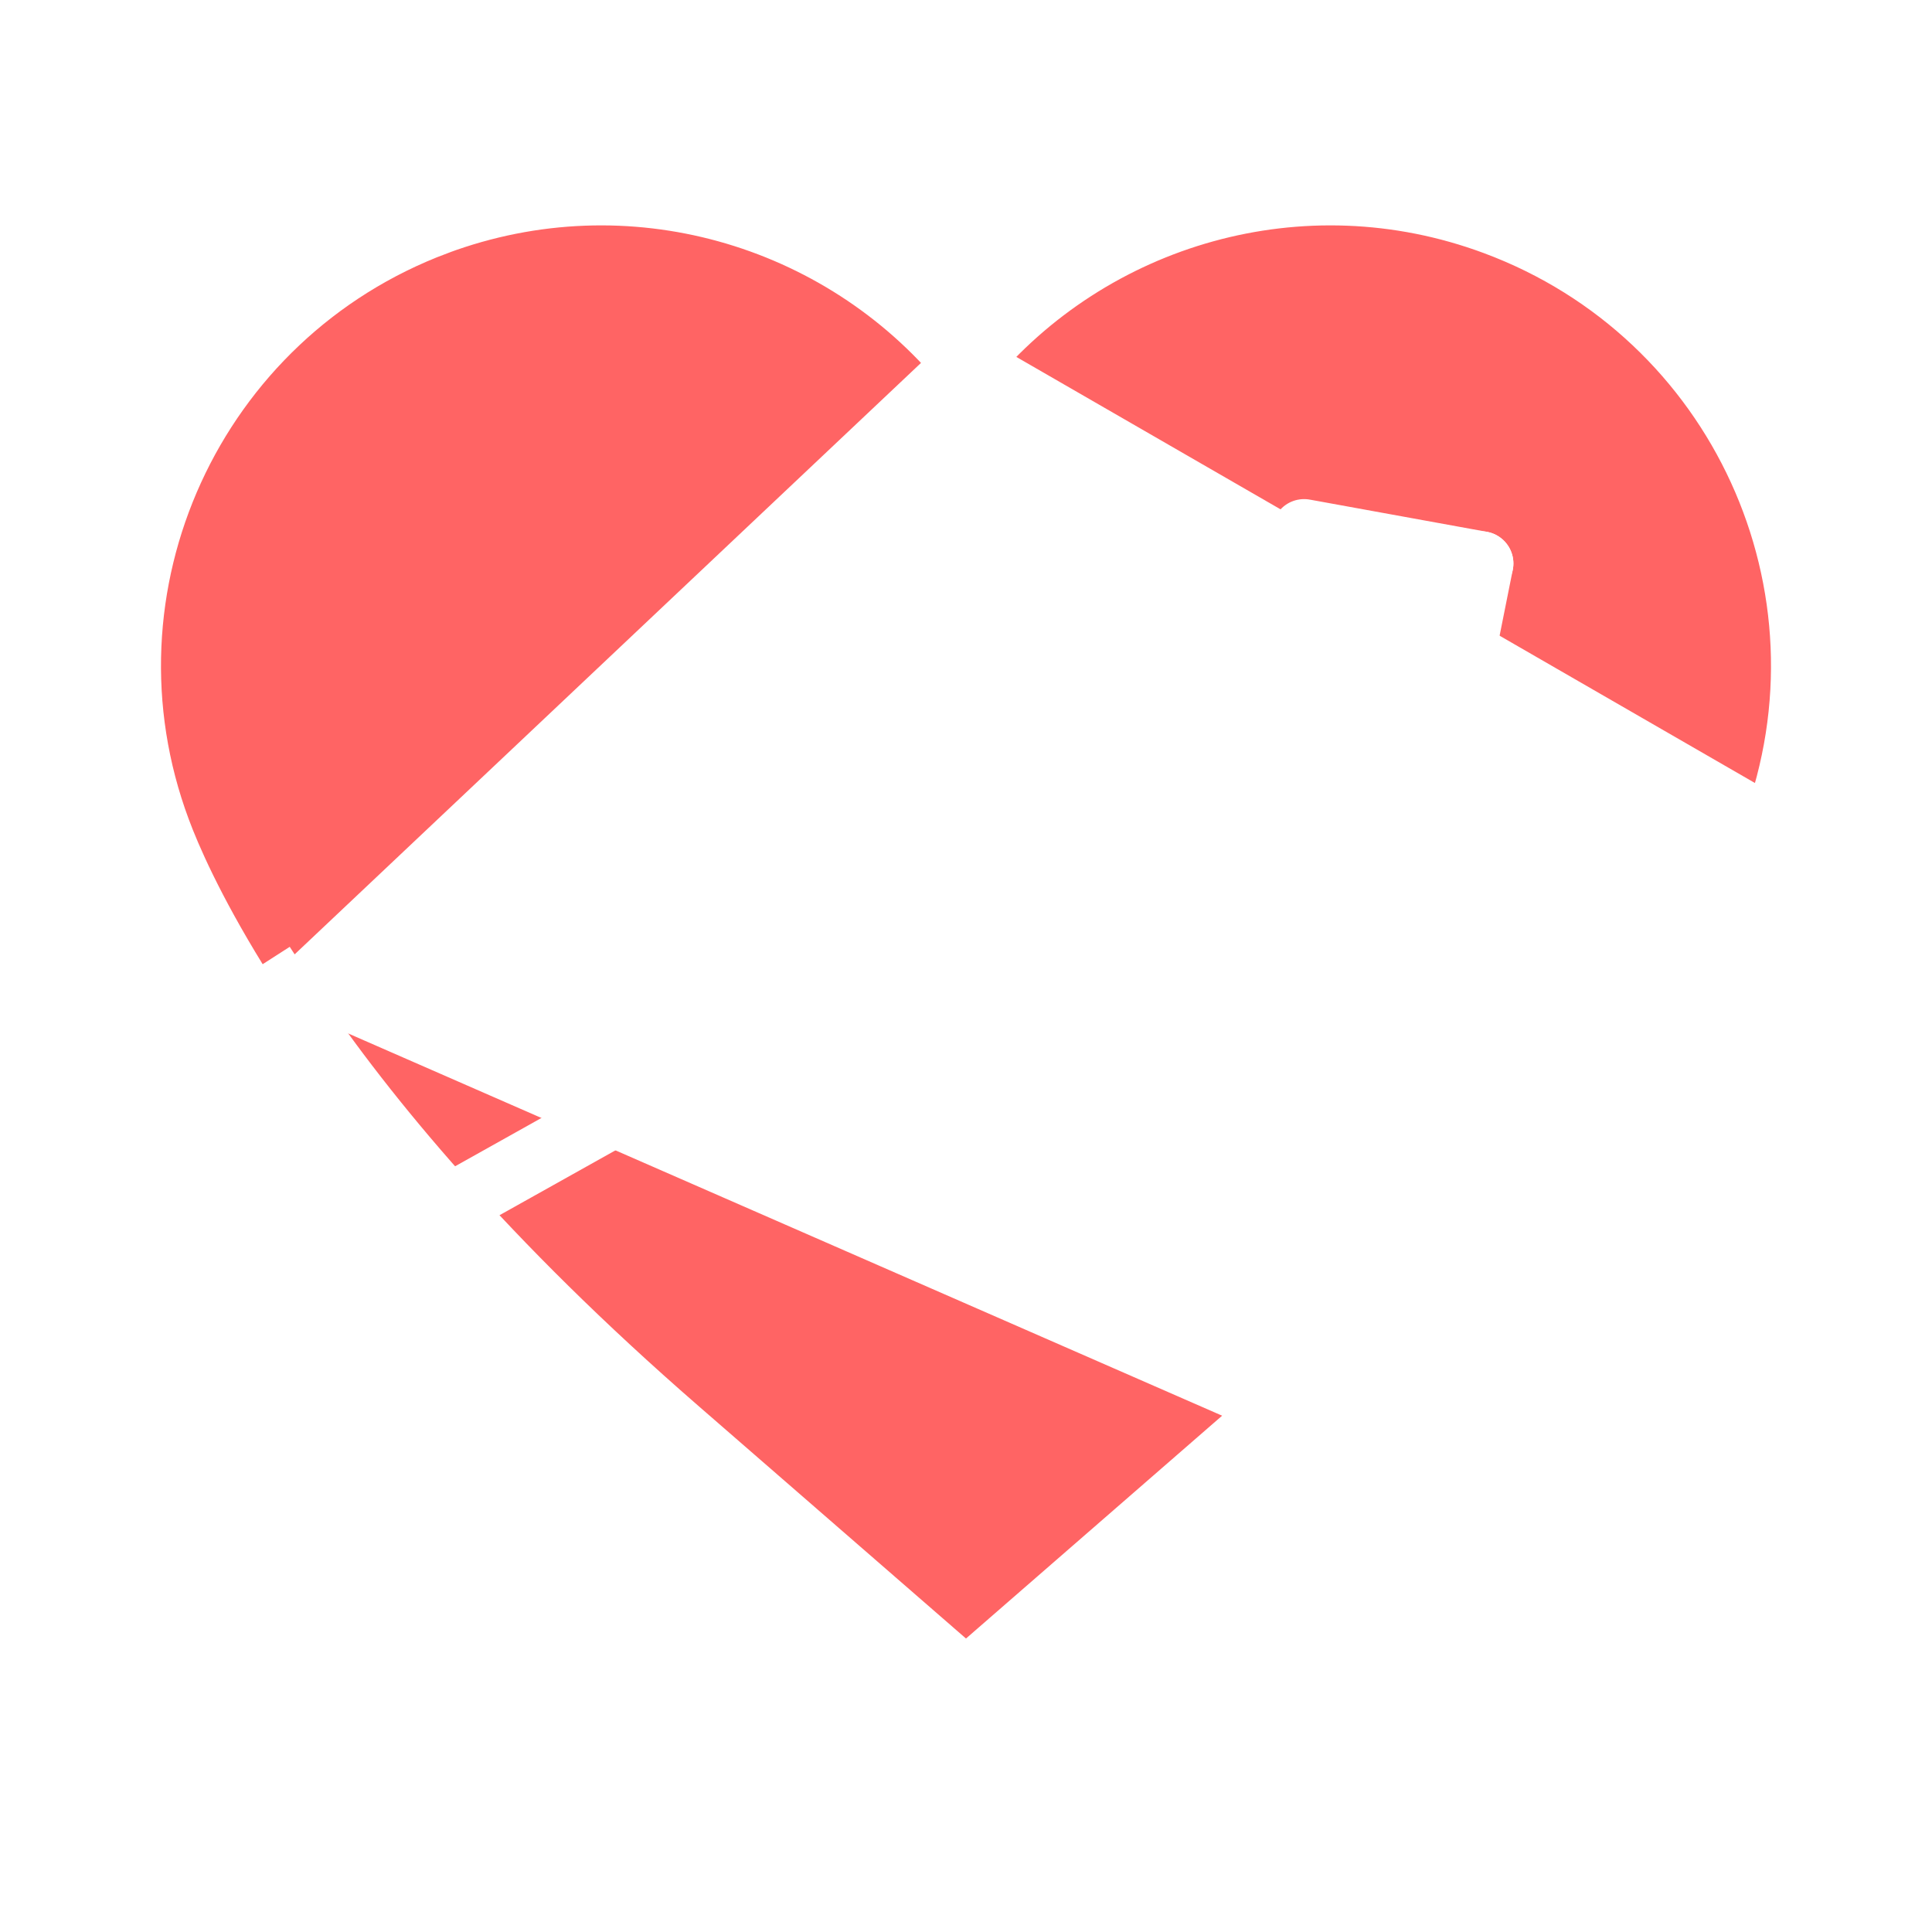
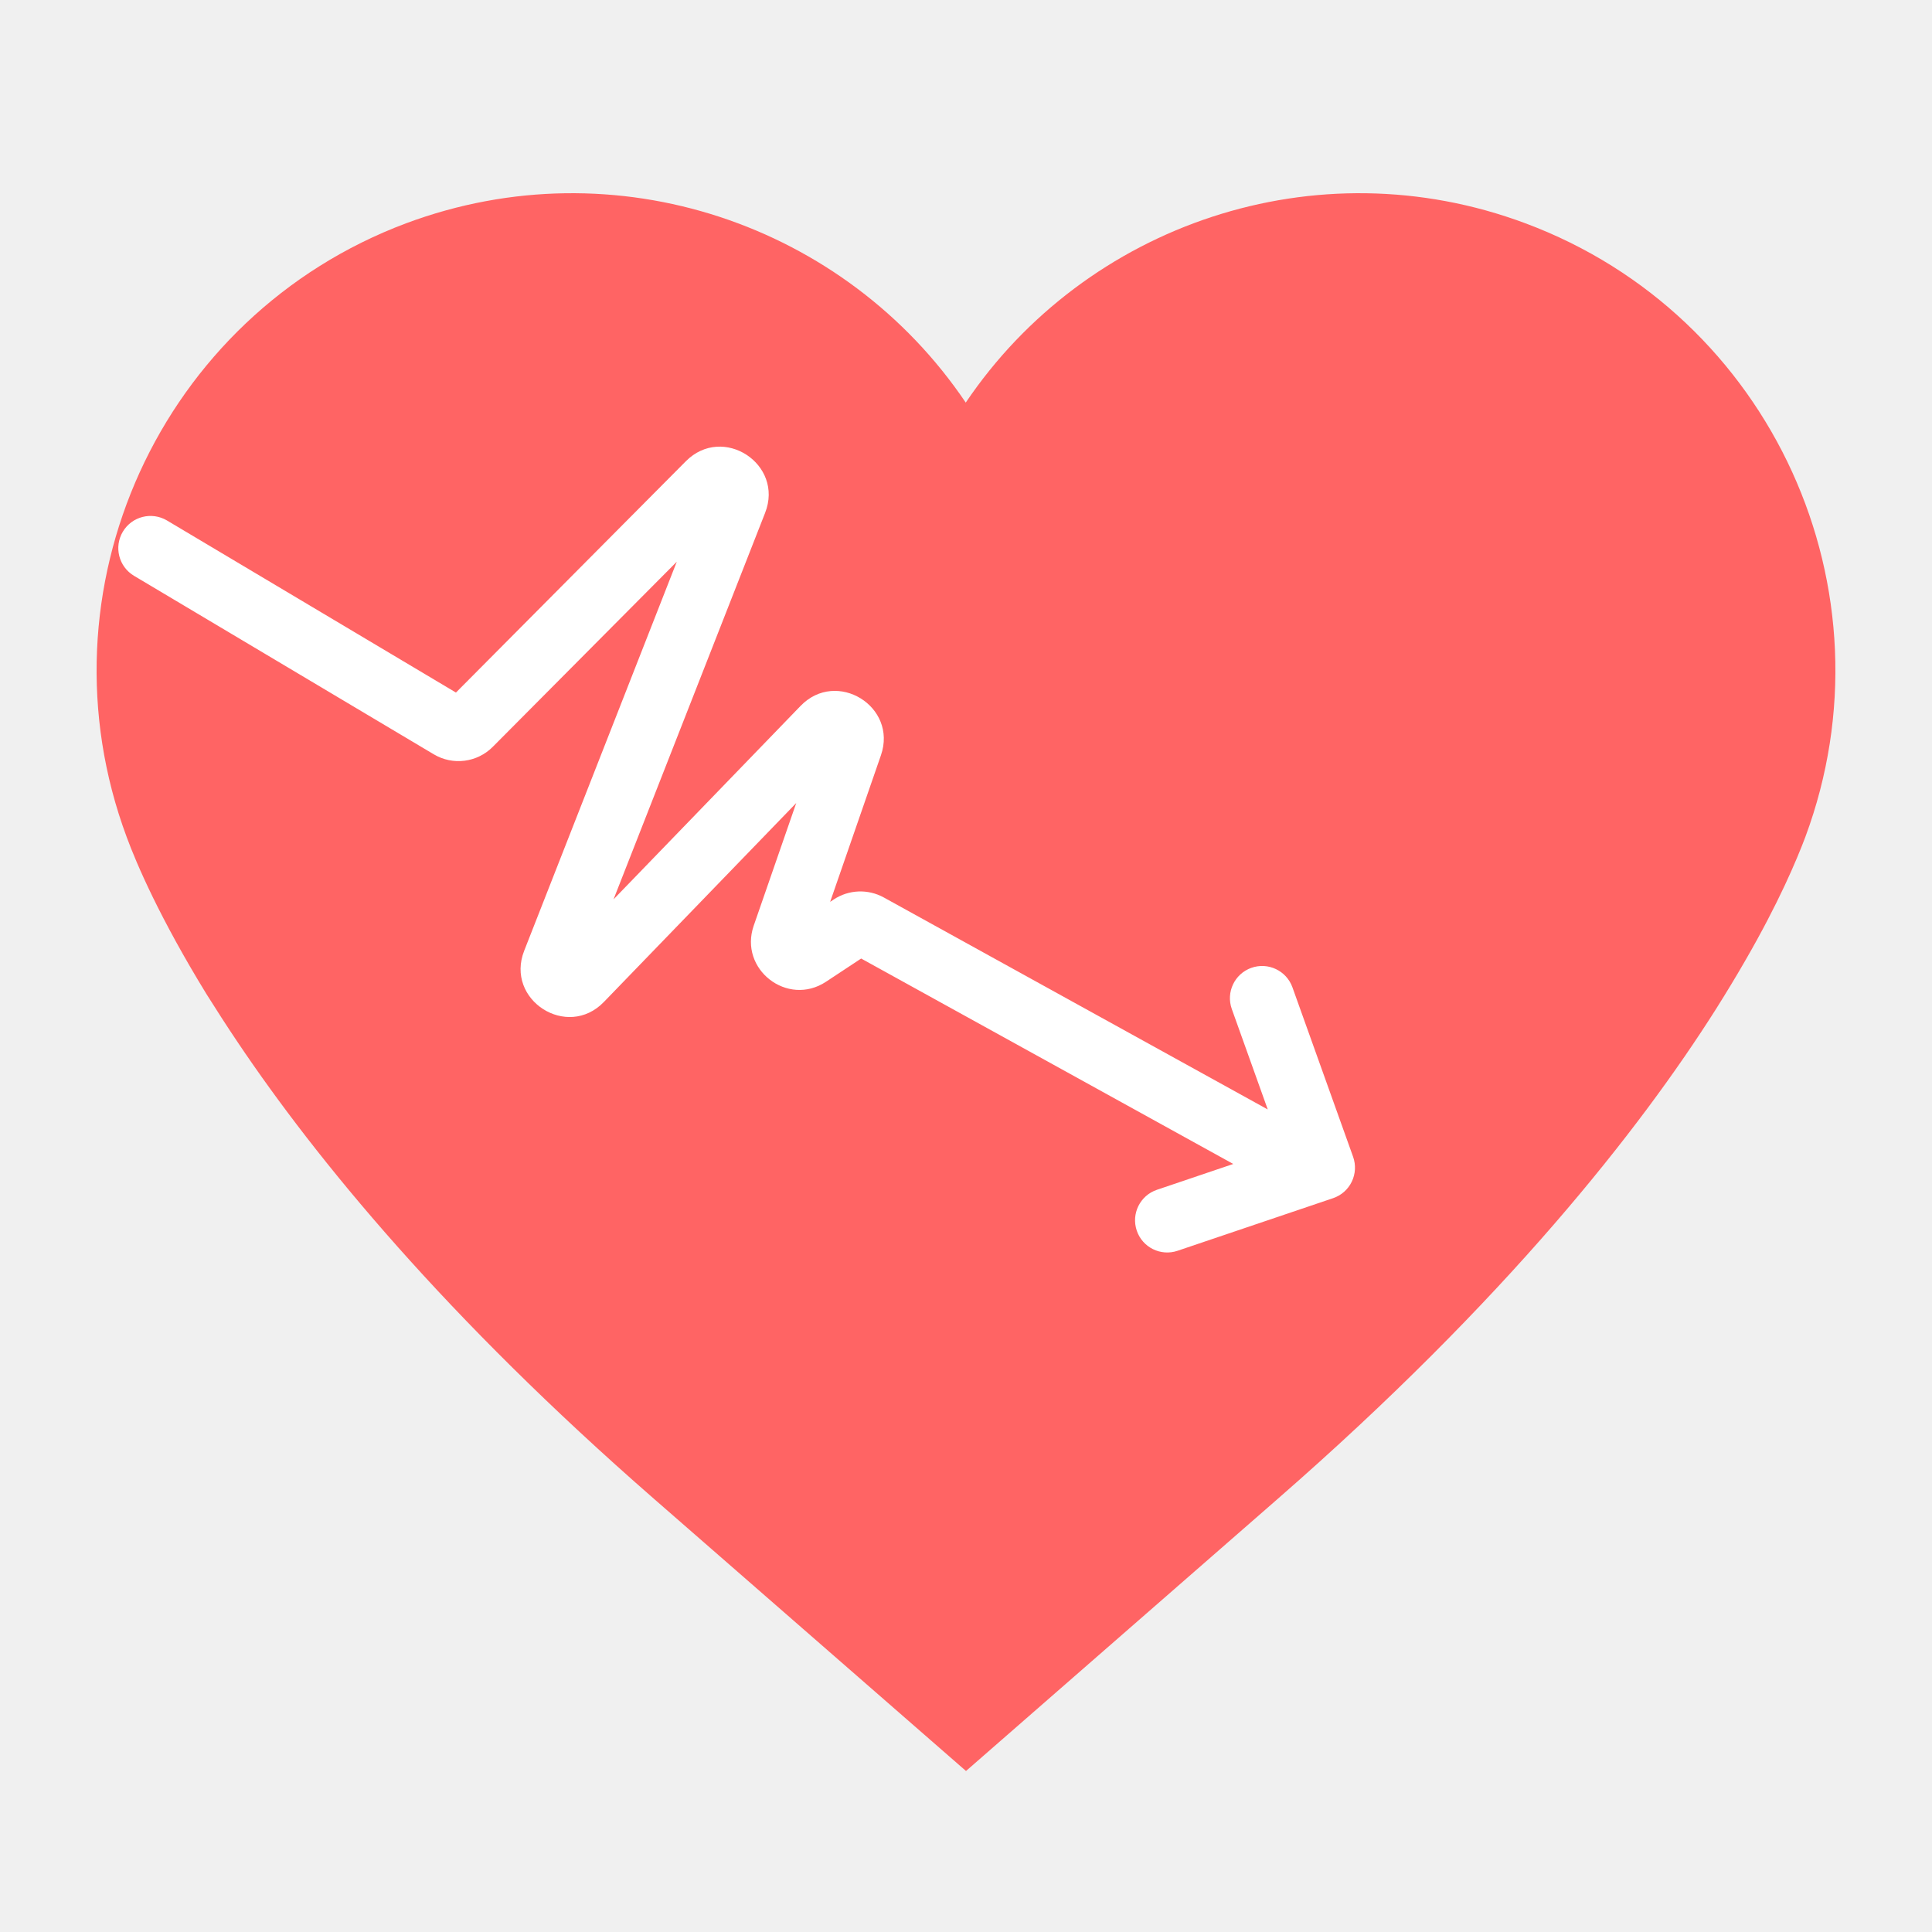
<svg xmlns="http://www.w3.org/2000/svg" width="60" height="60" viewBox="0 0 60 60" fill="none">
-   <rect width="60" height="60" fill="white" />
-   <path d="M55.071 25.8L55.069 25.805C54.804 26.506 54.27 27.774 53.261 29.511M55.071 25.8L52.397 29.009M55.071 25.8C57.905 18.203 54.038 9.75 46.433 6.924C40.419 4.687 33.862 6.646 29.993 11.333M55.071 25.8L29.993 11.333M53.261 29.511L52.397 29.009M53.261 29.511C53.262 29.511 53.262 29.511 53.262 29.51L52.397 29.009M53.261 29.511C53.006 29.952 52.721 30.422 52.407 30.919L52.405 30.923C50.153 34.463 46.244 39.41 39.624 45.164M52.397 29.009C52.148 29.438 51.87 29.897 51.561 30.386C49.365 33.839 45.52 38.714 38.968 44.409M39.624 45.164L39.624 45.164L38.968 44.409M39.624 45.164L38.968 44.409M39.624 45.164L30.656 52.965L30 53.536L29.344 52.965L20.369 45.164M38.968 44.409L30 52.211L21.025 44.409C15.044 39.211 11.328 34.697 9.056 31.326M20.369 45.164L21.011 44.426L20.369 45.164L20.369 45.164ZM20.369 45.164C14.326 39.912 10.551 35.333 8.227 31.886M8.227 31.886C8.227 31.886 8.227 31.887 8.228 31.887L9.056 31.326M8.227 31.886C7.887 31.384 7.588 30.915 7.315 30.484L7.309 30.474L7.309 30.474C5.938 28.248 5.239 26.64 4.928 25.799C2.095 18.209 5.963 9.758 13.551 6.925L13.552 6.924C19.573 4.687 26.124 6.646 29.993 11.333M8.227 31.886L29.993 11.333M9.056 31.326C8.725 30.837 8.431 30.378 8.16 29.95L9.056 31.326Z" fill="#FF6464" stroke="white" stroke-width="2" />
-   <path d="M13 38L22.455 32.709C22.655 32.597 22.754 32.363 22.694 32.142L19.94 21.989C19.798 21.465 20.475 21.122 20.814 21.546L30.412 33.578C30.753 34.005 31.434 33.654 31.284 33.128L28.298 22.691C28.151 22.176 28.806 21.821 29.157 22.226L33.275 26.983C33.588 27.344 34.181 27.103 34.152 26.625L34.056 25.018C34.045 24.832 34.138 24.656 34.297 24.56L46 17.5" stroke="white" stroke-width="2" stroke-linecap="round" />
-   <path d="M40.5 16.5L46 17.5L45 22.5" stroke="white" stroke-width="2" stroke-linecap="round" stroke-linejoin="round" />
+   <path d="M56.065 25.997C55.797 26.707 55.245 28.027 54.188 29.854C53.92 30.319 53.62 30.816 53.286 31.346C50.914 35.089 46.762 40.372 39.685 46.545L30 55L20.307 46.545C13.848 40.91 9.834 36.018 7.38 32.365C7.023 31.835 6.706 31.338 6.413 30.873C4.967 28.517 4.244 26.837 3.935 25.997C1.083 18.333 4.975 9.796 12.613 6.934C19.129 4.504 26.263 6.975 29.992 12.503C33.721 6.975 40.863 4.504 47.371 6.934C55.025 9.788 58.917 18.325 56.065 25.997Z" fill="#FF6464" />
+   <path fill-rule="evenodd" clip-rule="evenodd" d="M21.018 17.445L15.303 23.194C14.818 23.682 14.063 23.778 13.472 23.426L4.163 17.883C3.688 17.6 3.532 16.986 3.815 16.512C4.097 16.037 4.711 15.882 5.186 16.164L14.16 21.508L21.301 14.323C22.449 13.169 24.356 14.413 23.761 15.928L21.018 17.445ZM21.018 17.445L16.279 29.527C15.681 31.053 17.614 32.296 18.754 31.117L24.728 24.939L23.408 28.746C22.939 30.101 24.455 31.279 25.652 30.489L26.744 29.768L38.3 36.148L35.93 36.95C35.406 37.127 35.126 37.694 35.303 38.218C35.48 38.741 36.047 39.021 36.57 38.844L41.401 37.21C41.655 37.124 41.864 36.94 41.98 36.699C42.097 36.457 42.112 36.179 42.022 35.926L40.138 30.663C39.952 30.143 39.379 29.872 38.859 30.058C38.339 30.245 38.069 30.817 38.255 31.337L39.371 34.455L27.446 27.871C26.957 27.602 26.36 27.625 25.894 27.933L25.781 28.008L27.358 23.456C27.884 21.939 25.979 20.768 24.863 21.922L19.054 27.93L23.761 15.928" fill="white" />
</svg>
